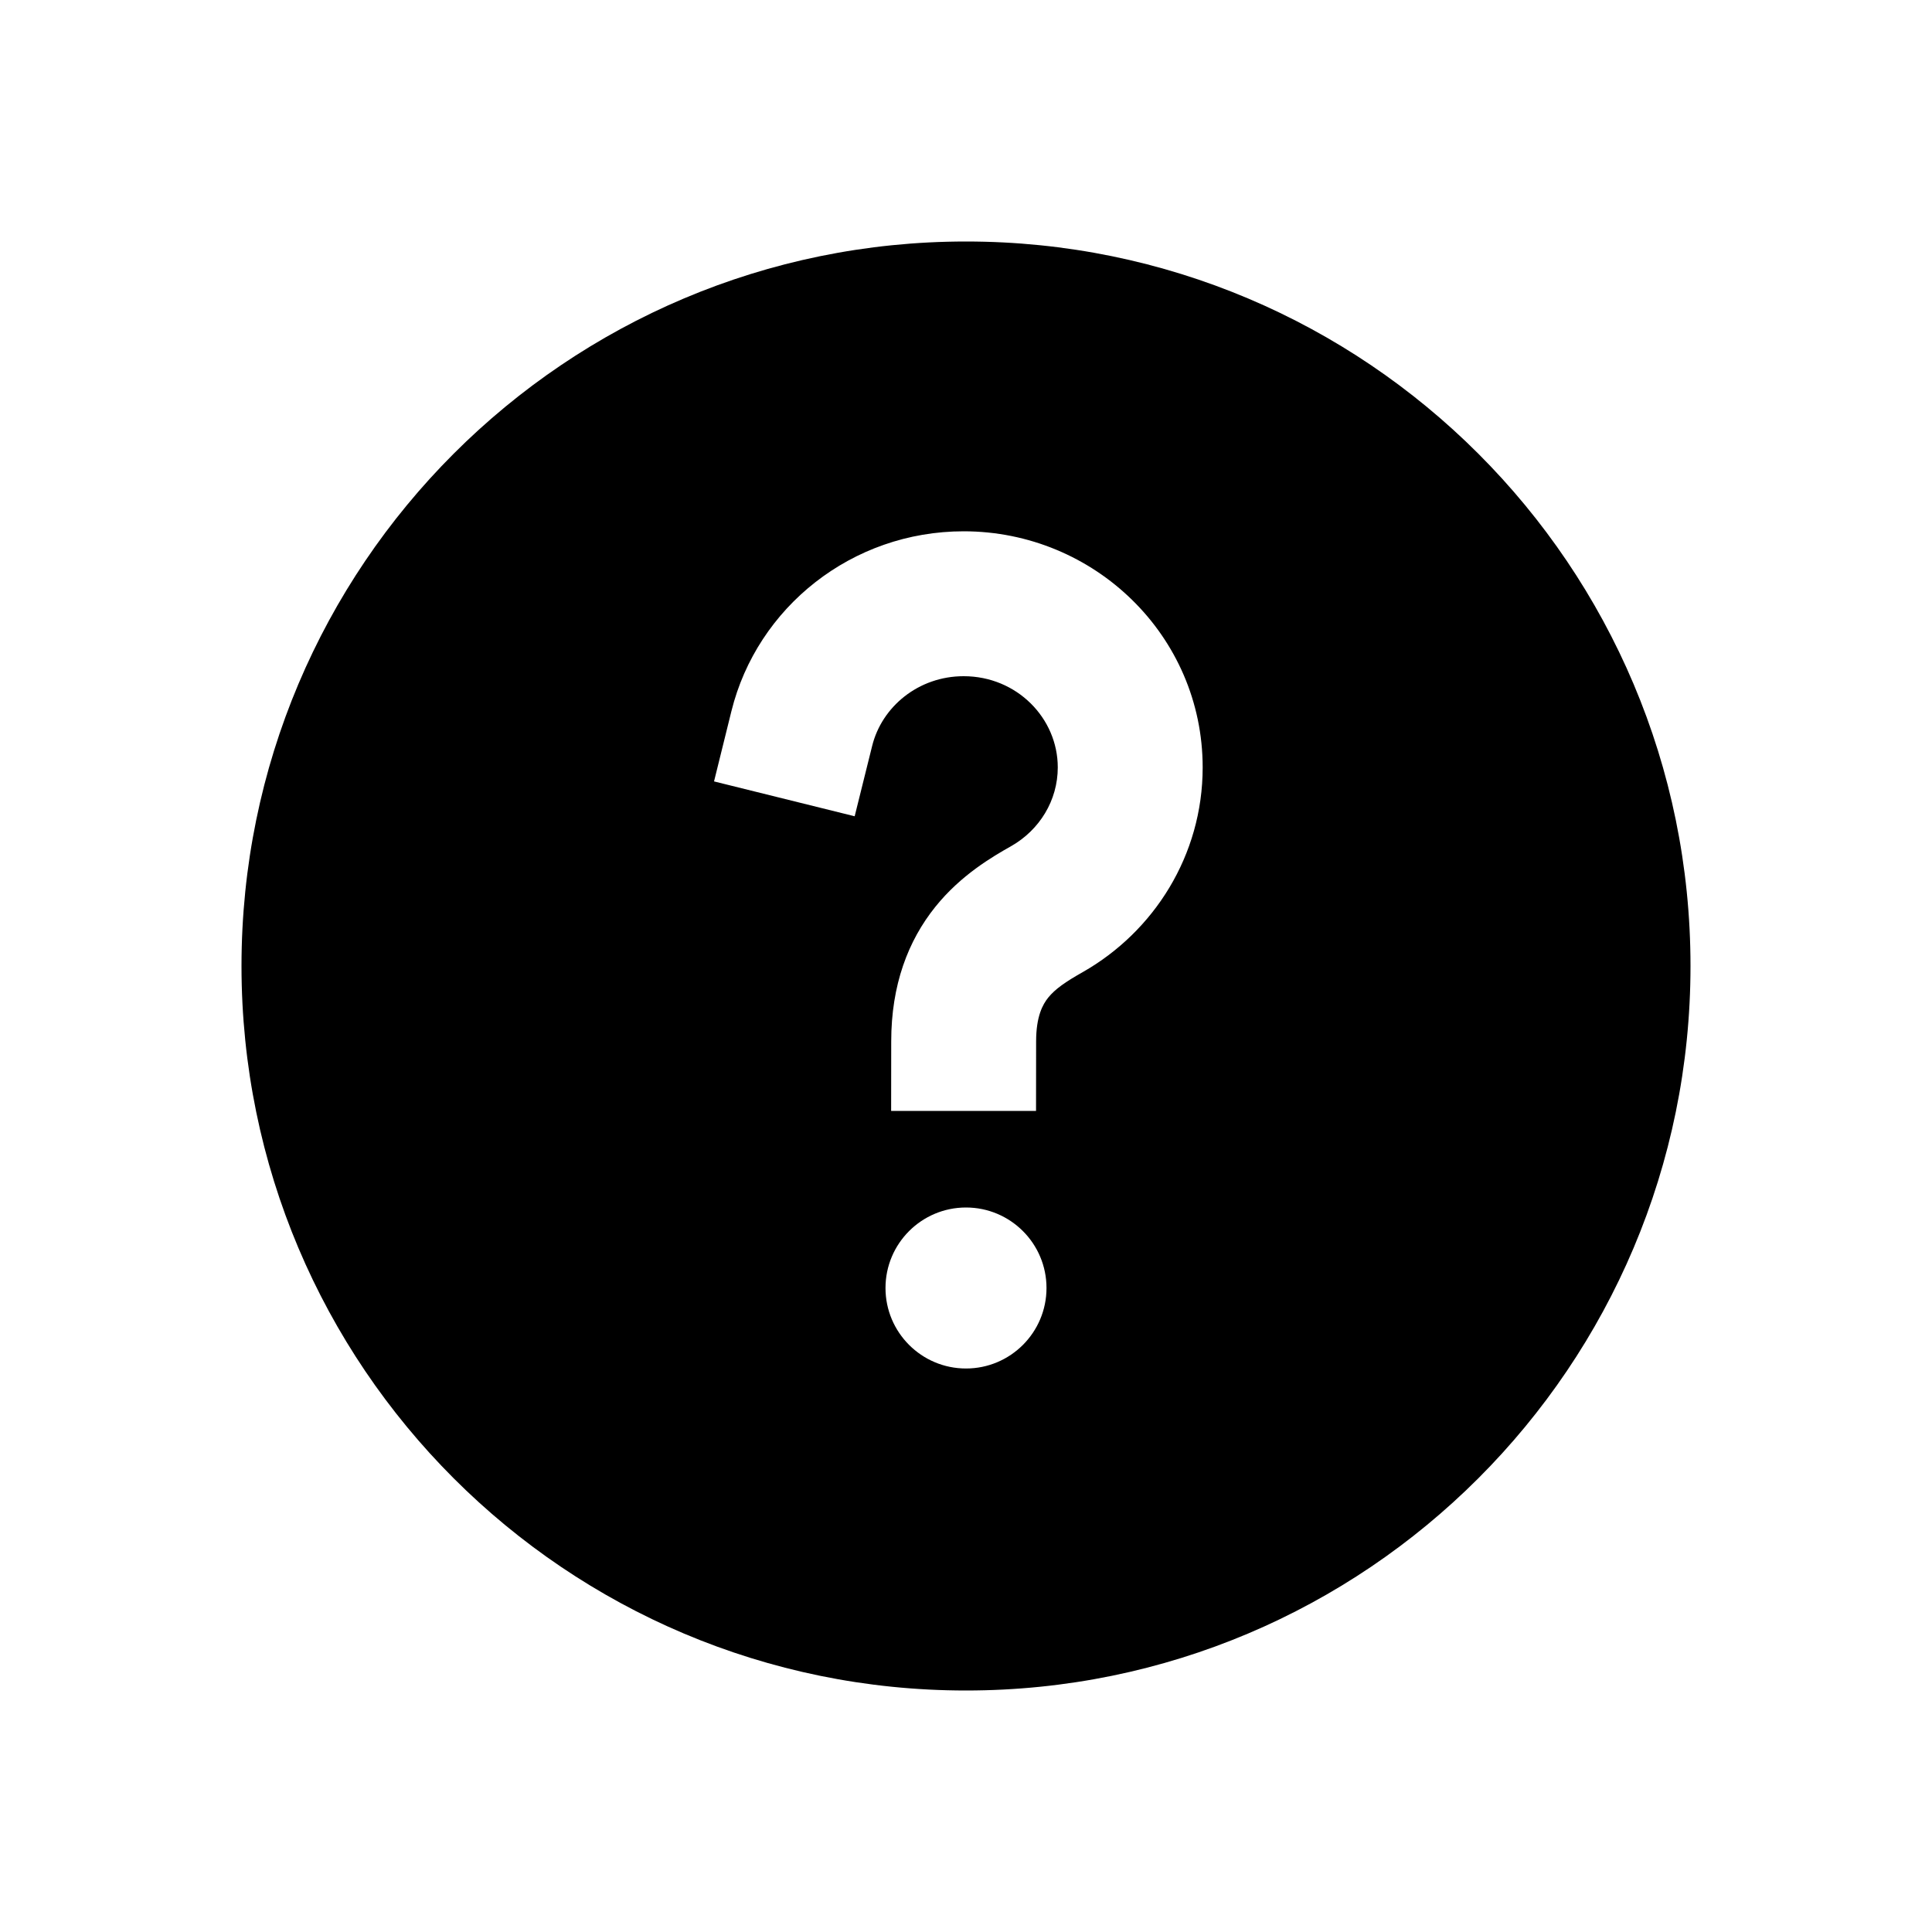
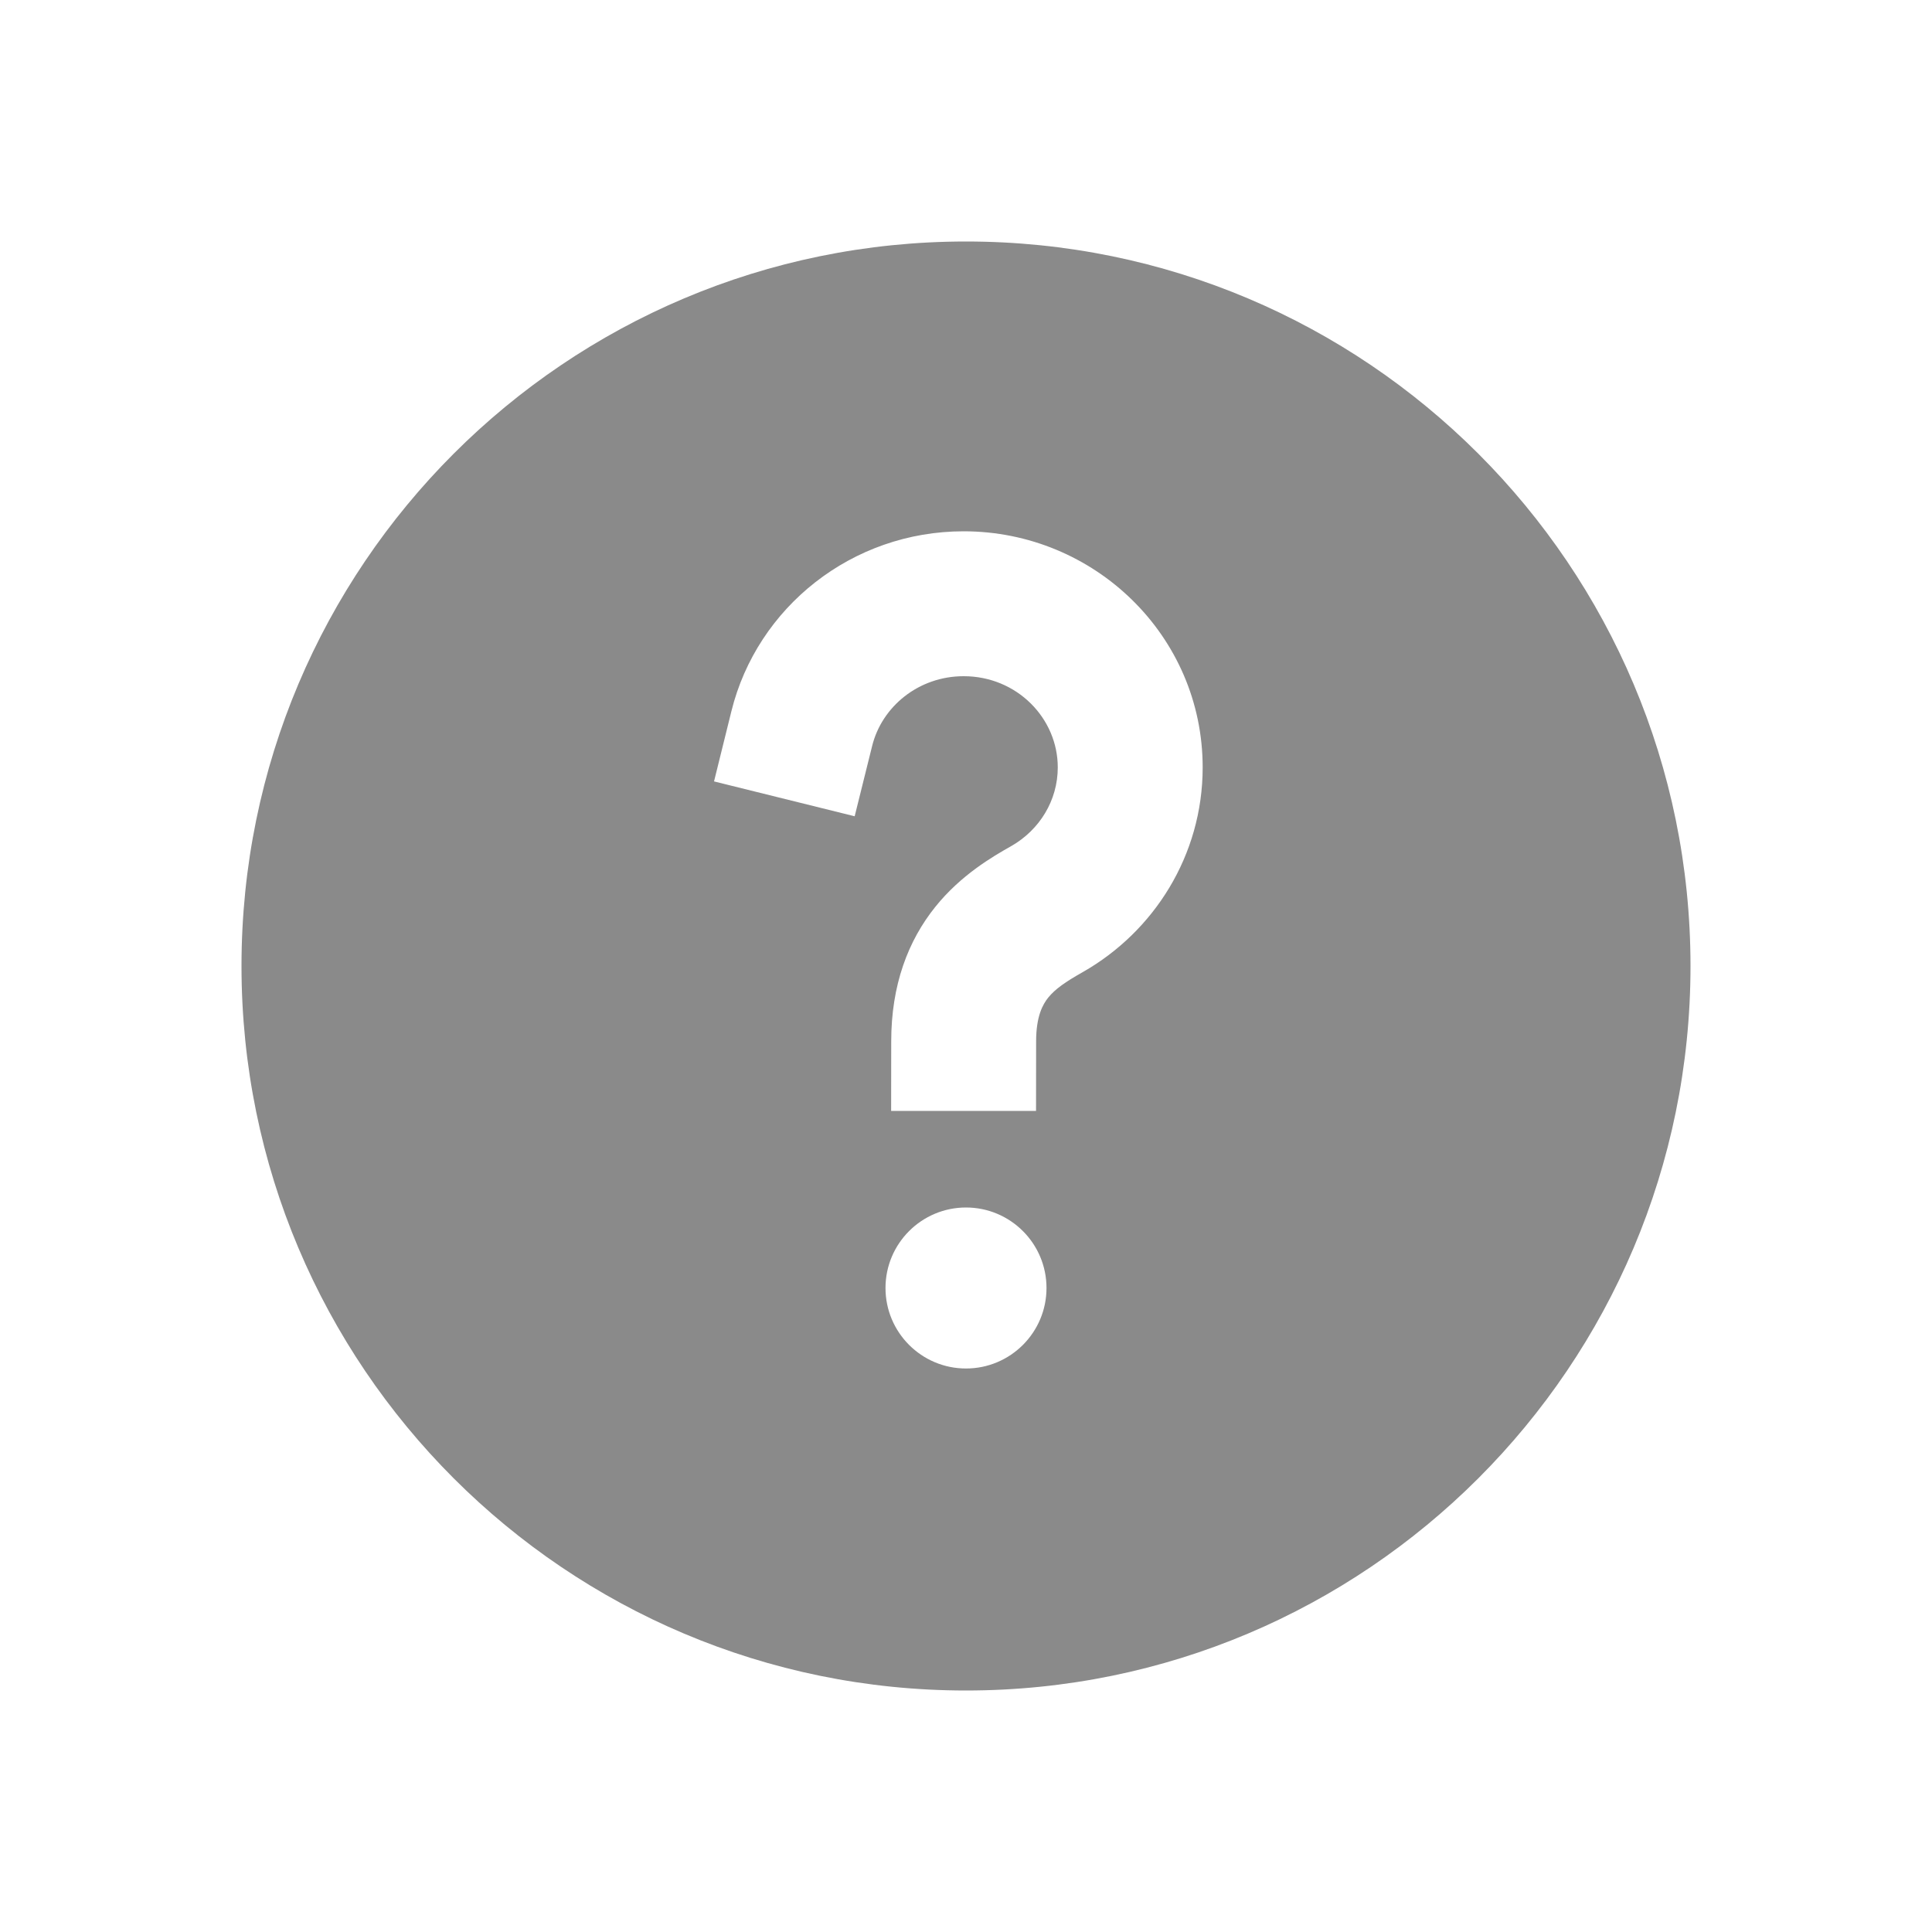
<svg xmlns="http://www.w3.org/2000/svg" width="24" height="24" viewBox="0 0 24 24" fill="none">
-   <path fill-rule="evenodd" clip-rule="evenodd" d="M12 21C16.971 21 21 16.971 21 12C21 7.029 16.971 3 12 3C7.029 3 3 7.029 3 12C3 16.971 7.029 21 12 21ZM11.971 8.4C11.41 8.4 10.954 8.779 10.834 9.267L10.617 10.14L8.87 9.707L9.086 8.834C9.406 7.542 10.584 6.6 11.971 6.6C13.595 6.6 14.94 7.898 14.94 9.533C14.94 10.627 14.333 11.574 13.45 12.076C13.234 12.198 13.109 12.285 13.021 12.393C12.955 12.476 12.871 12.621 12.871 12.937L12.87 13.8L11.07 13.8L11.071 12.937C11.071 12.236 11.28 11.687 11.619 11.265C11.937 10.869 12.329 10.642 12.561 10.511C12.914 10.31 13.14 9.943 13.14 9.533C13.14 8.922 12.632 8.4 11.971 8.4ZM13 16C13 16.552 12.552 17 12 17C11.448 17 11 16.552 11 16C11 15.448 11.448 15 12 15C12.552 15 13 15.448 13 16Z" fill="black" />
+   <path fill-rule="evenodd" clip-rule="evenodd" d="M12 21C16.971 21 21 16.971 21 12C21 7.029 16.971 3 12 3C7.029 3 3 7.029 3 12C3 16.971 7.029 21 12 21ZM11.971 8.4C11.41 8.4 10.954 8.779 10.834 9.267L10.617 10.14L8.87 9.707L9.086 8.834C9.406 7.542 10.584 6.6 11.971 6.6C13.595 6.6 14.94 7.898 14.94 9.533C14.94 10.627 14.333 11.574 13.45 12.076C13.234 12.198 13.109 12.285 13.021 12.393C12.955 12.476 12.871 12.621 12.871 12.937L12.87 13.8L11.07 13.8L11.071 12.937C11.071 12.236 11.28 11.687 11.619 11.265C11.937 10.869 12.329 10.642 12.561 10.511C12.914 10.31 13.14 9.943 13.14 9.533C13.14 8.922 12.632 8.4 11.971 8.4ZM13 16C13 16.552 12.552 17 12 17C11.448 17 11 16.552 11 16C11 15.448 11.448 15 12 15C12.552 15 13 15.448 13 16Z" fill="#8A8A8A" />
</svg>
